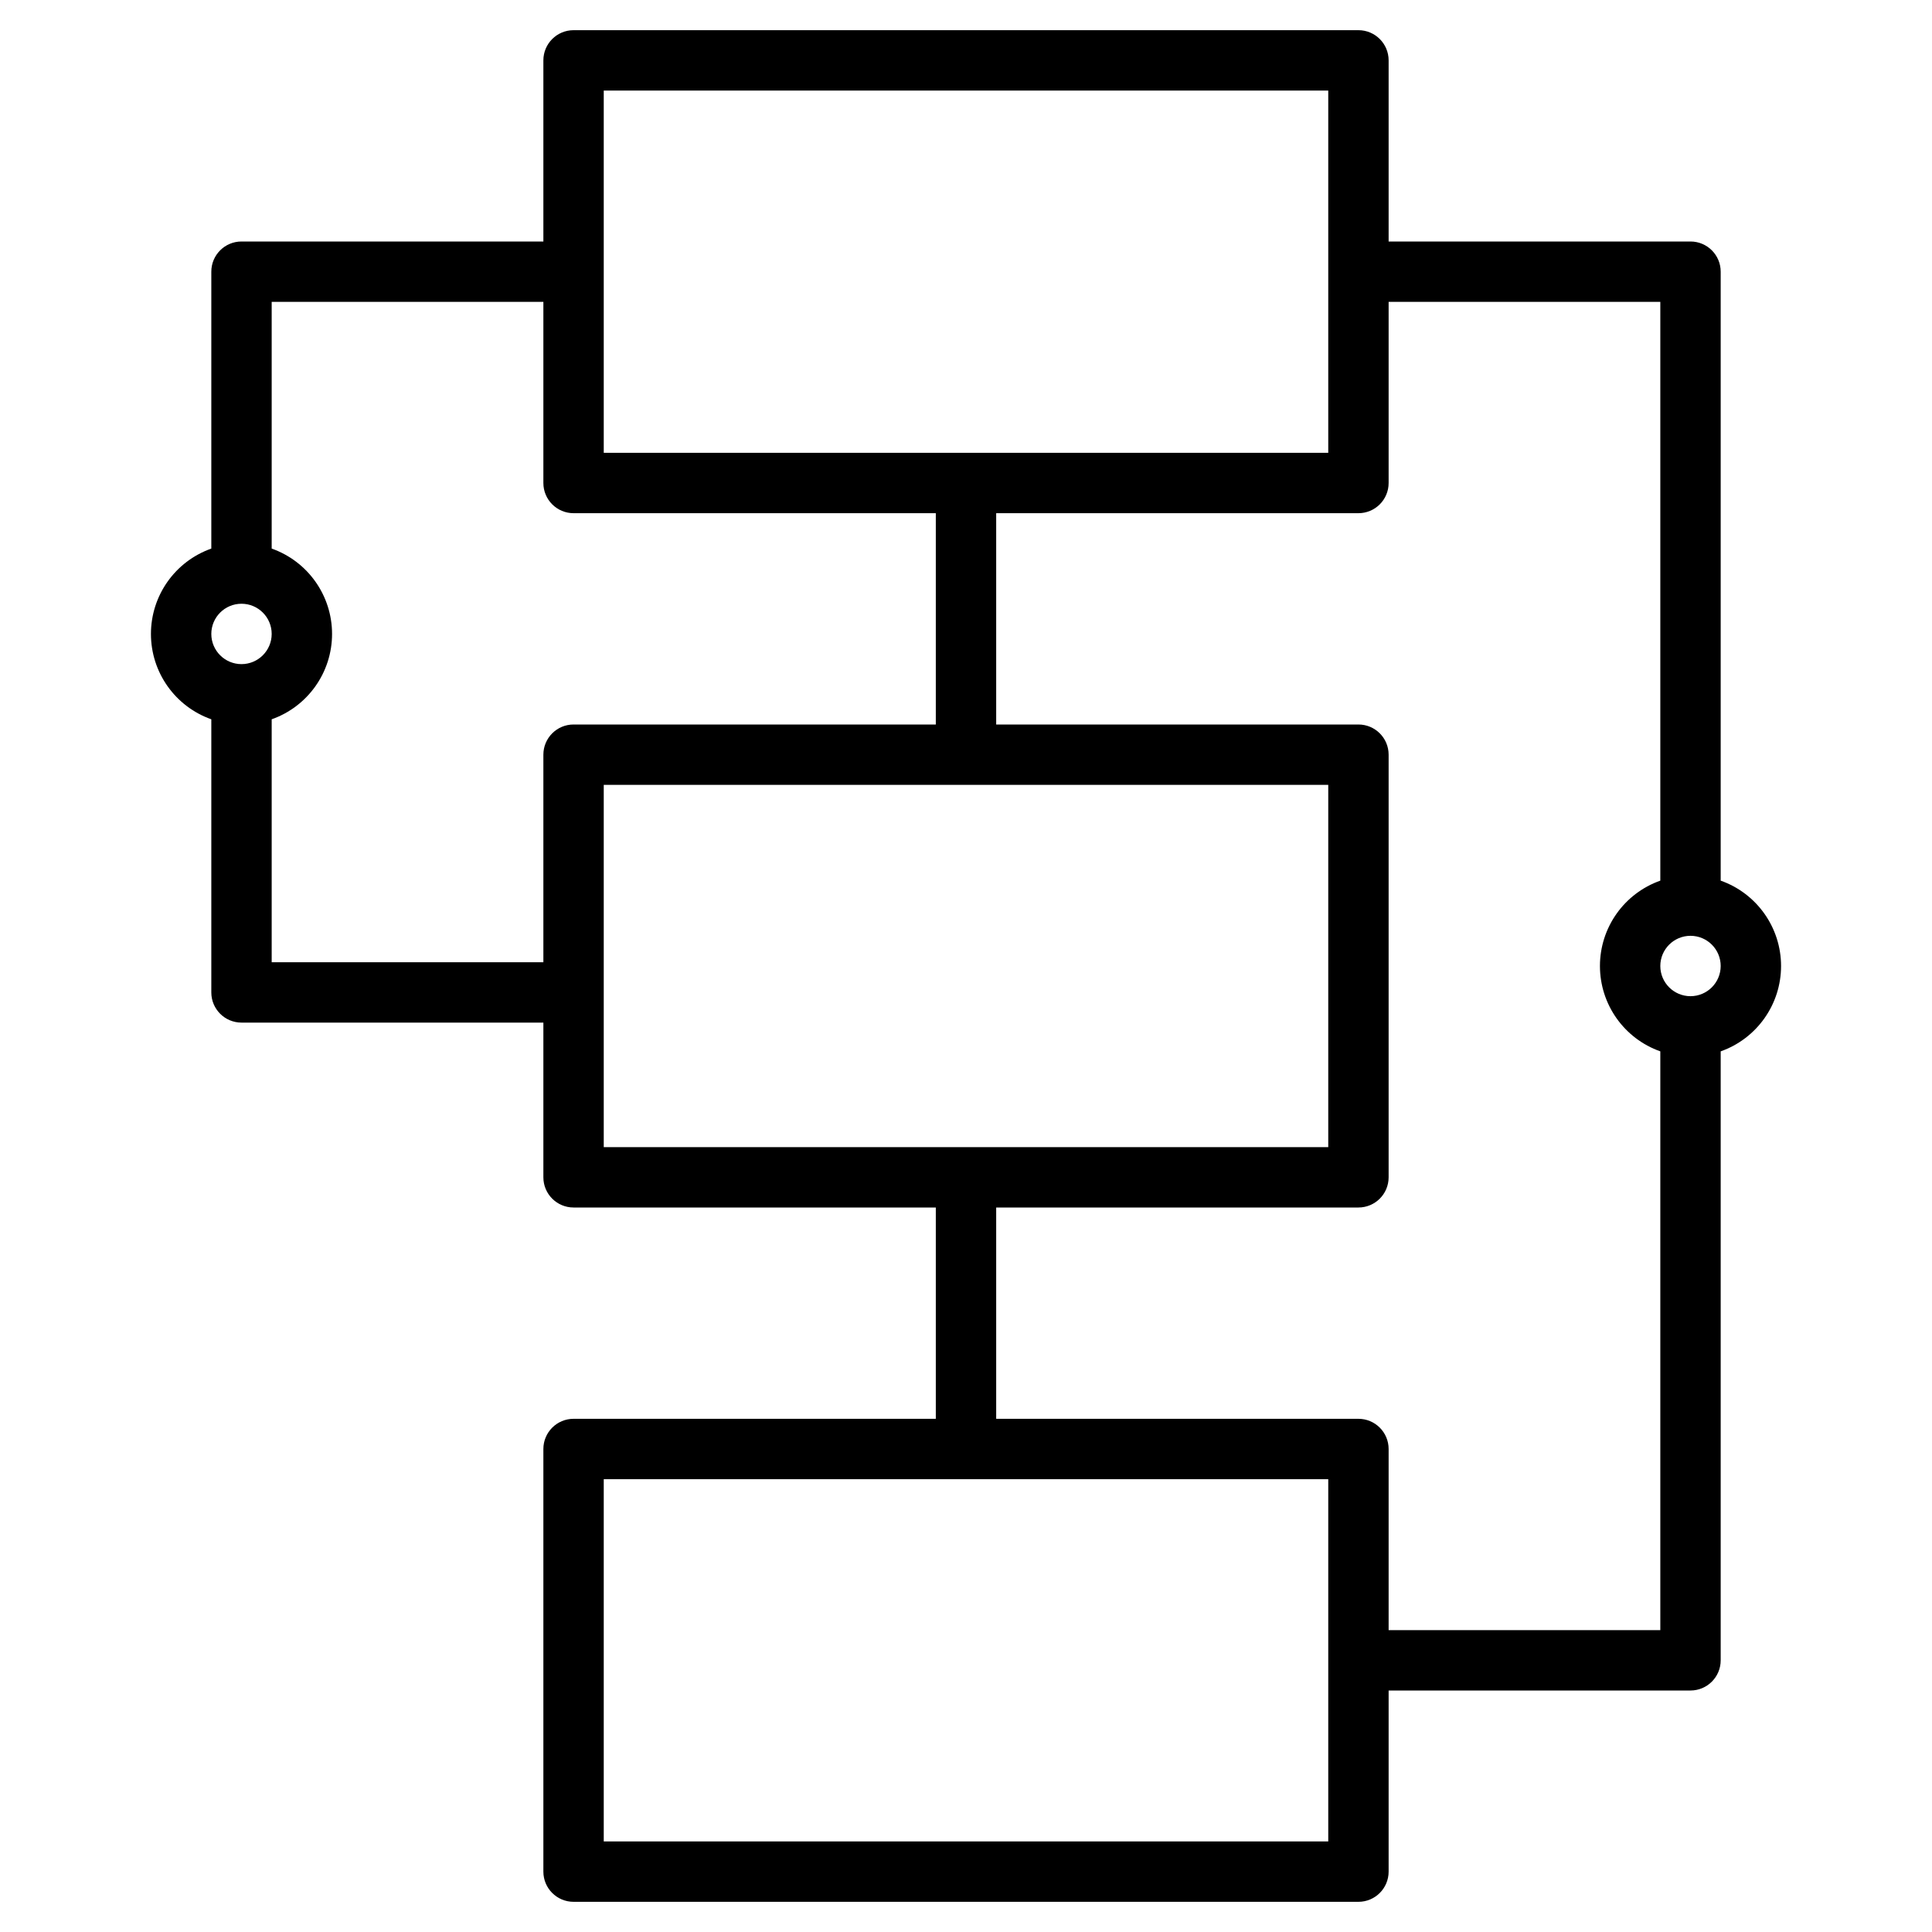
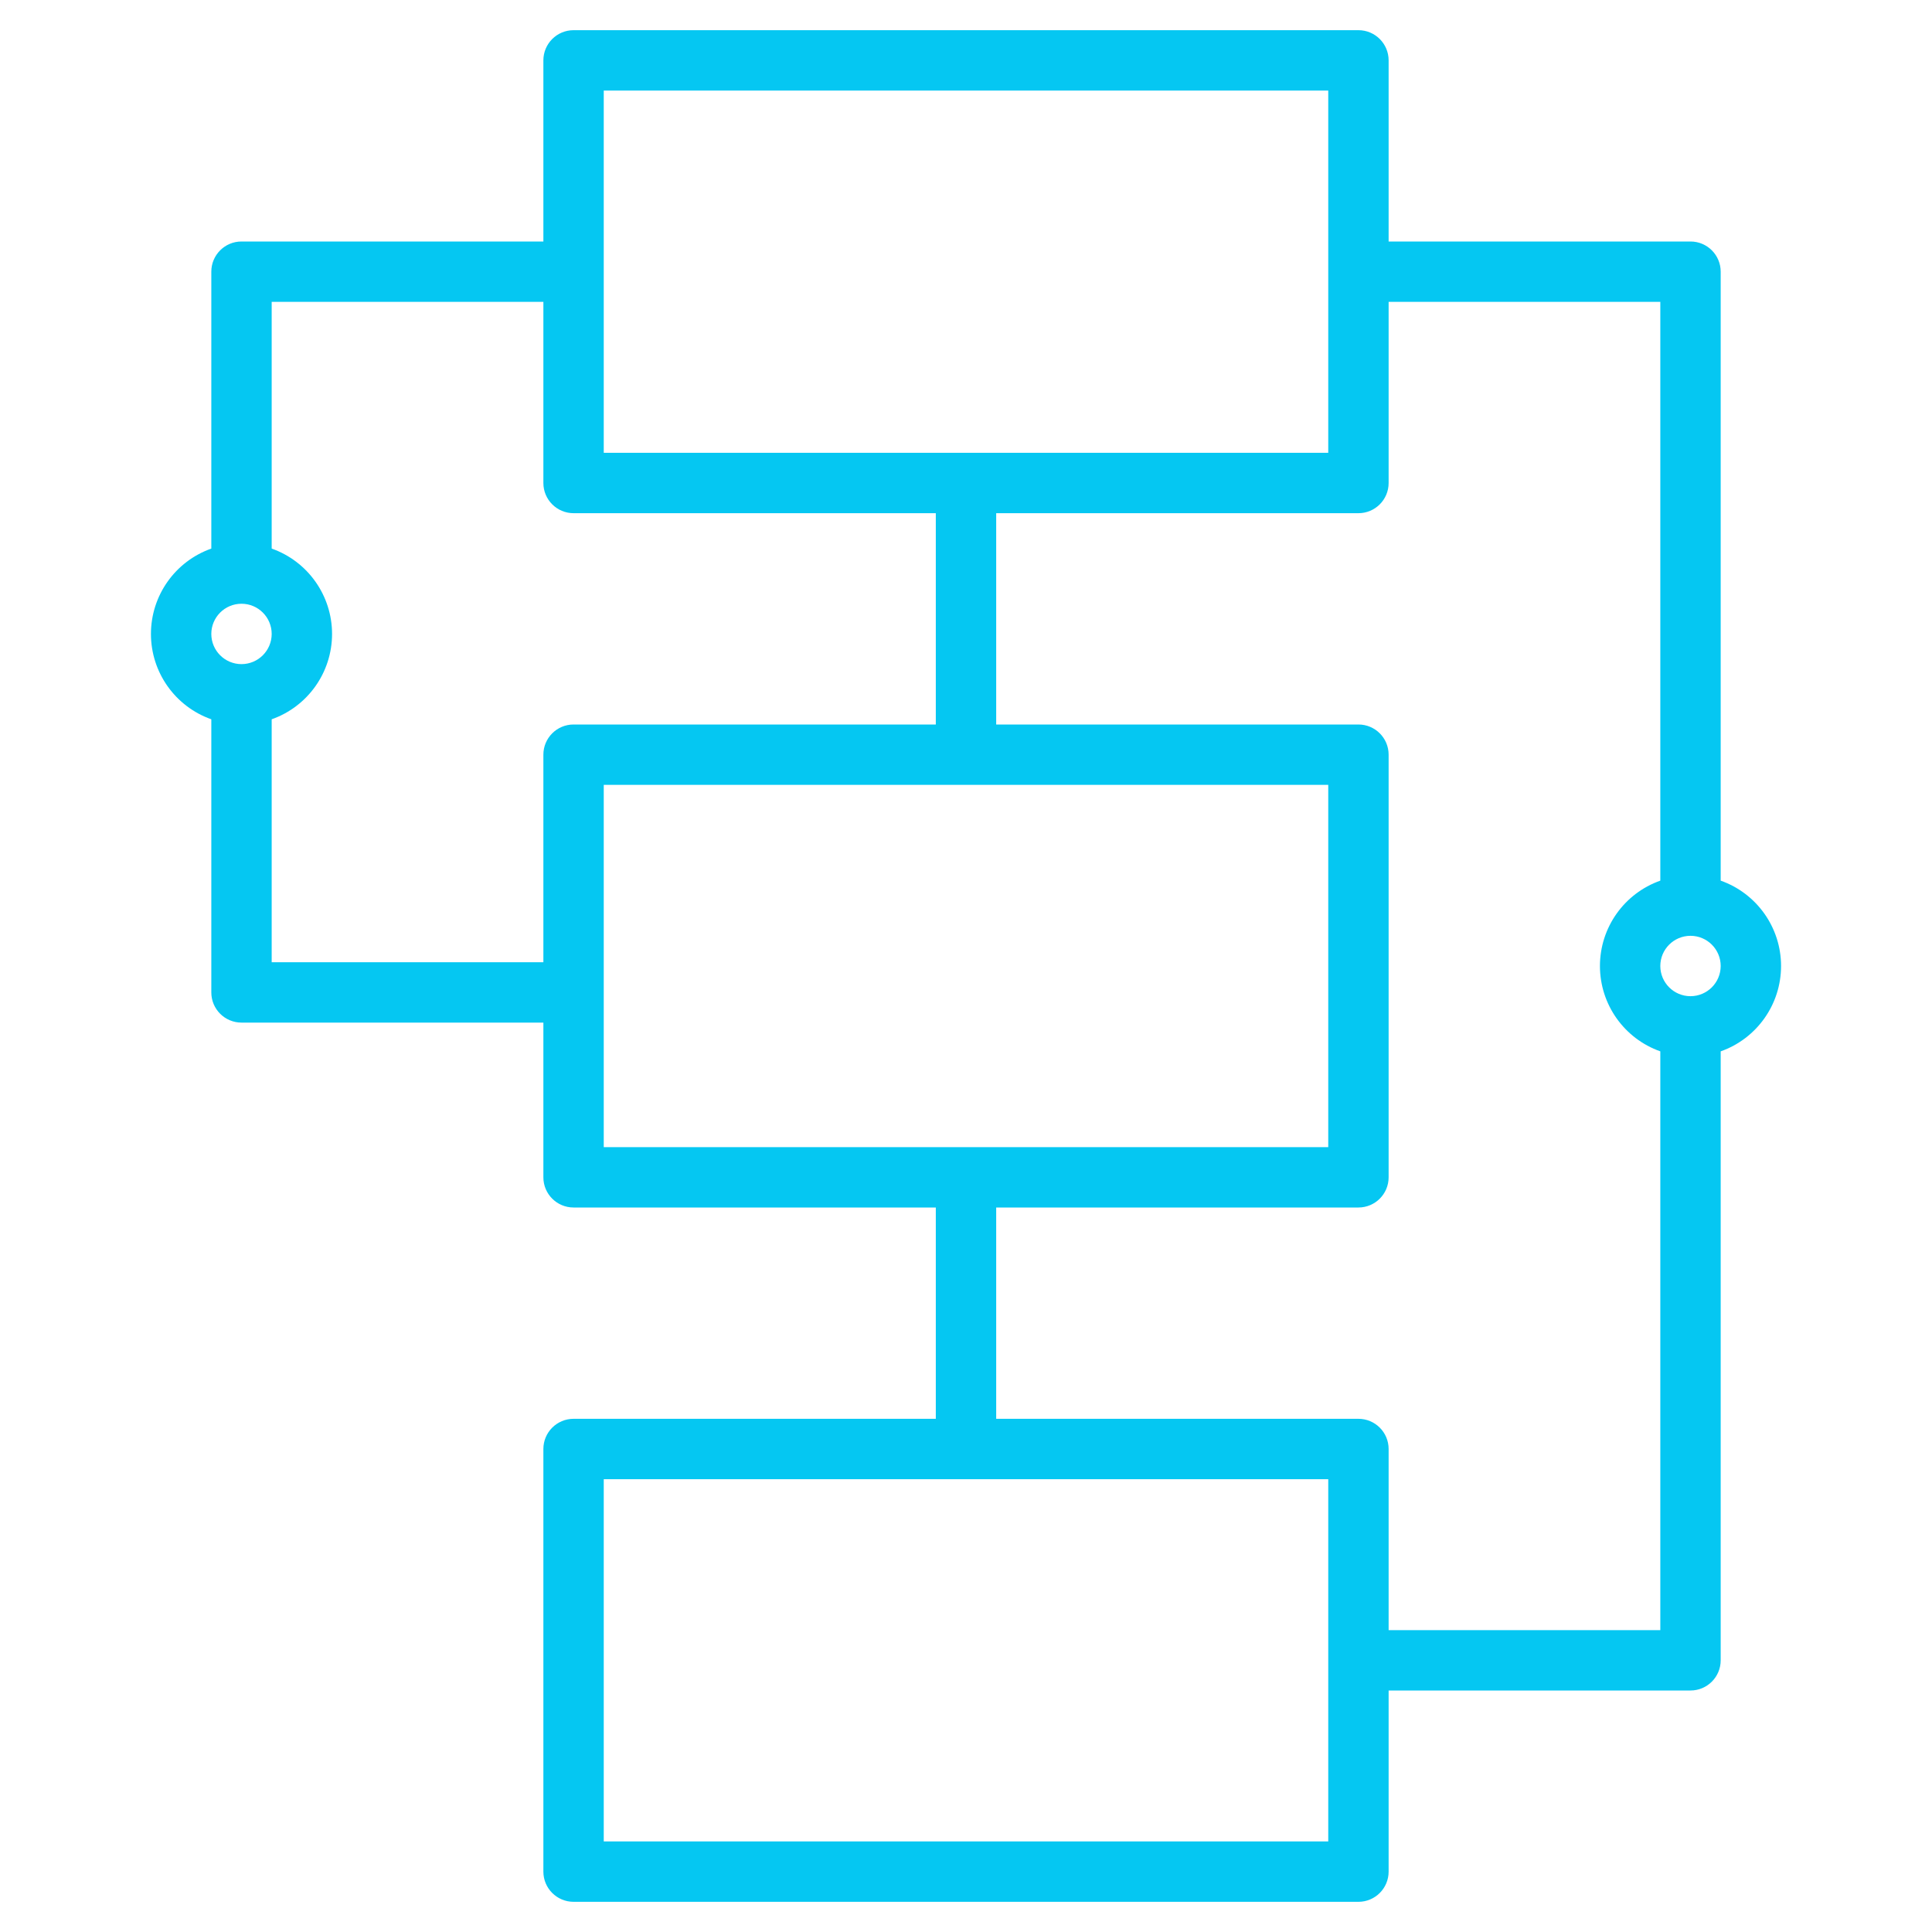
- <svg xmlns="http://www.w3.org/2000/svg" height="512" viewBox="0 0 512 512" width="512">
+ <svg xmlns="http://www.w3.org/2000/svg" height="512" fill="#05c7f2" viewBox="0 0 512 512" width="512">
  <path d="m456 233.38v-161.38a8 8 0 0 0 -8-8h-80v-48a8 8 0 0 0 -8-8h-208a8 8 0 0 0 -8 8v48h-80a8 8 0 0 0 -8 8v73.38a23.99 23.99 0 0 0 0 45.24v72.38a8 8 0 0 0 8 8h80v41a8 8 0 0 0 8 8h96v56h-96a8 8 0 0 0 -8 8v112a8 8 0 0 0 8 8h208a8 8 0 0 0 8-8v-48h80a8 8 0 0 0 8-8v-161.38a23.99 23.99 0 0 0 0-45.24zm-296-209.38h192v96h-192zm-96 152a8 8 0 1 1 8-8 8.011 8.011 0 0 1 -8 8zm80 24v55h-72v-64.38a23.99 23.99 0 0 0 0-45.24v-65.38h72v48a8 8 0 0 0 8 8h96v56h-96a8 8 0 0 0 -8 8zm16 104v-96h192v96zm192 184h-192v-96h192zm88-56h-72v-48a8 8 0 0 0 -8-8h-96v-56h96a8 8 0 0 0 8-8v-112a8 8 0 0 0 -8-8h-96v-56h96a8 8 0 0 0 8-8v-48h72v153.38a23.99 23.99 0 0 0 0 45.24zm8-168a8 8 0 1 1 8-8 8.011 8.011 0 0 1 -8 8z" />
</svg>
